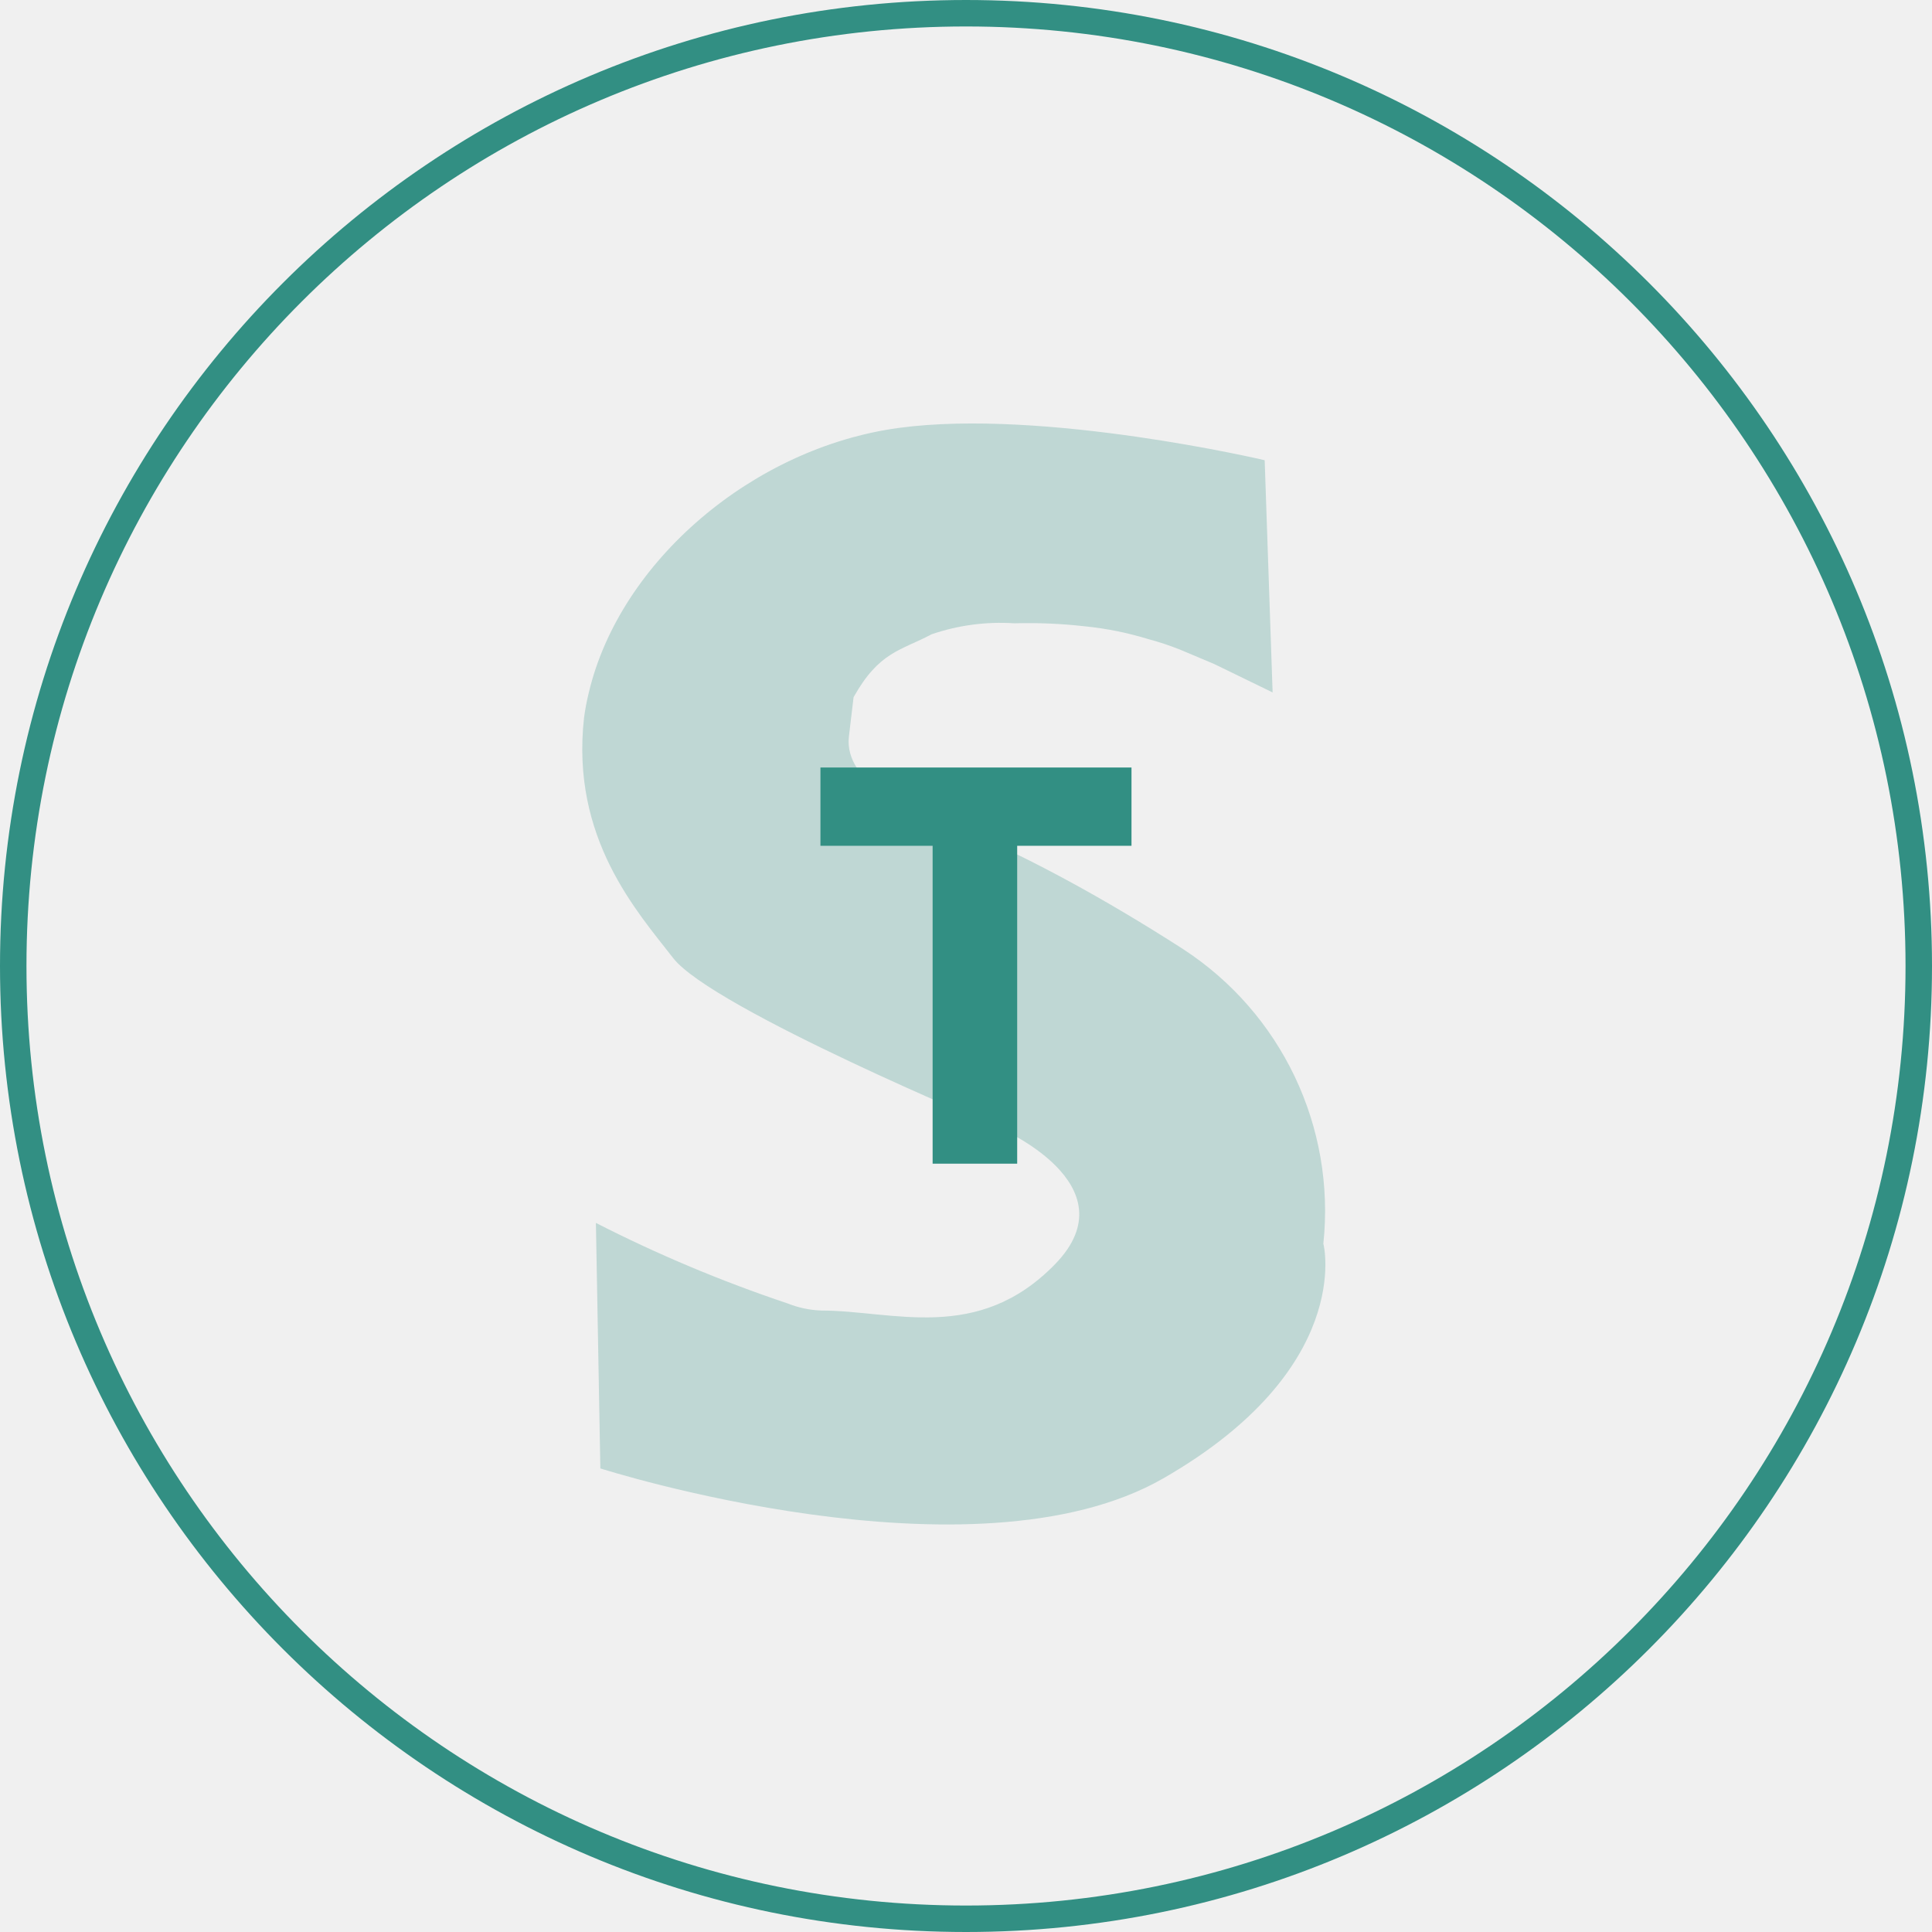
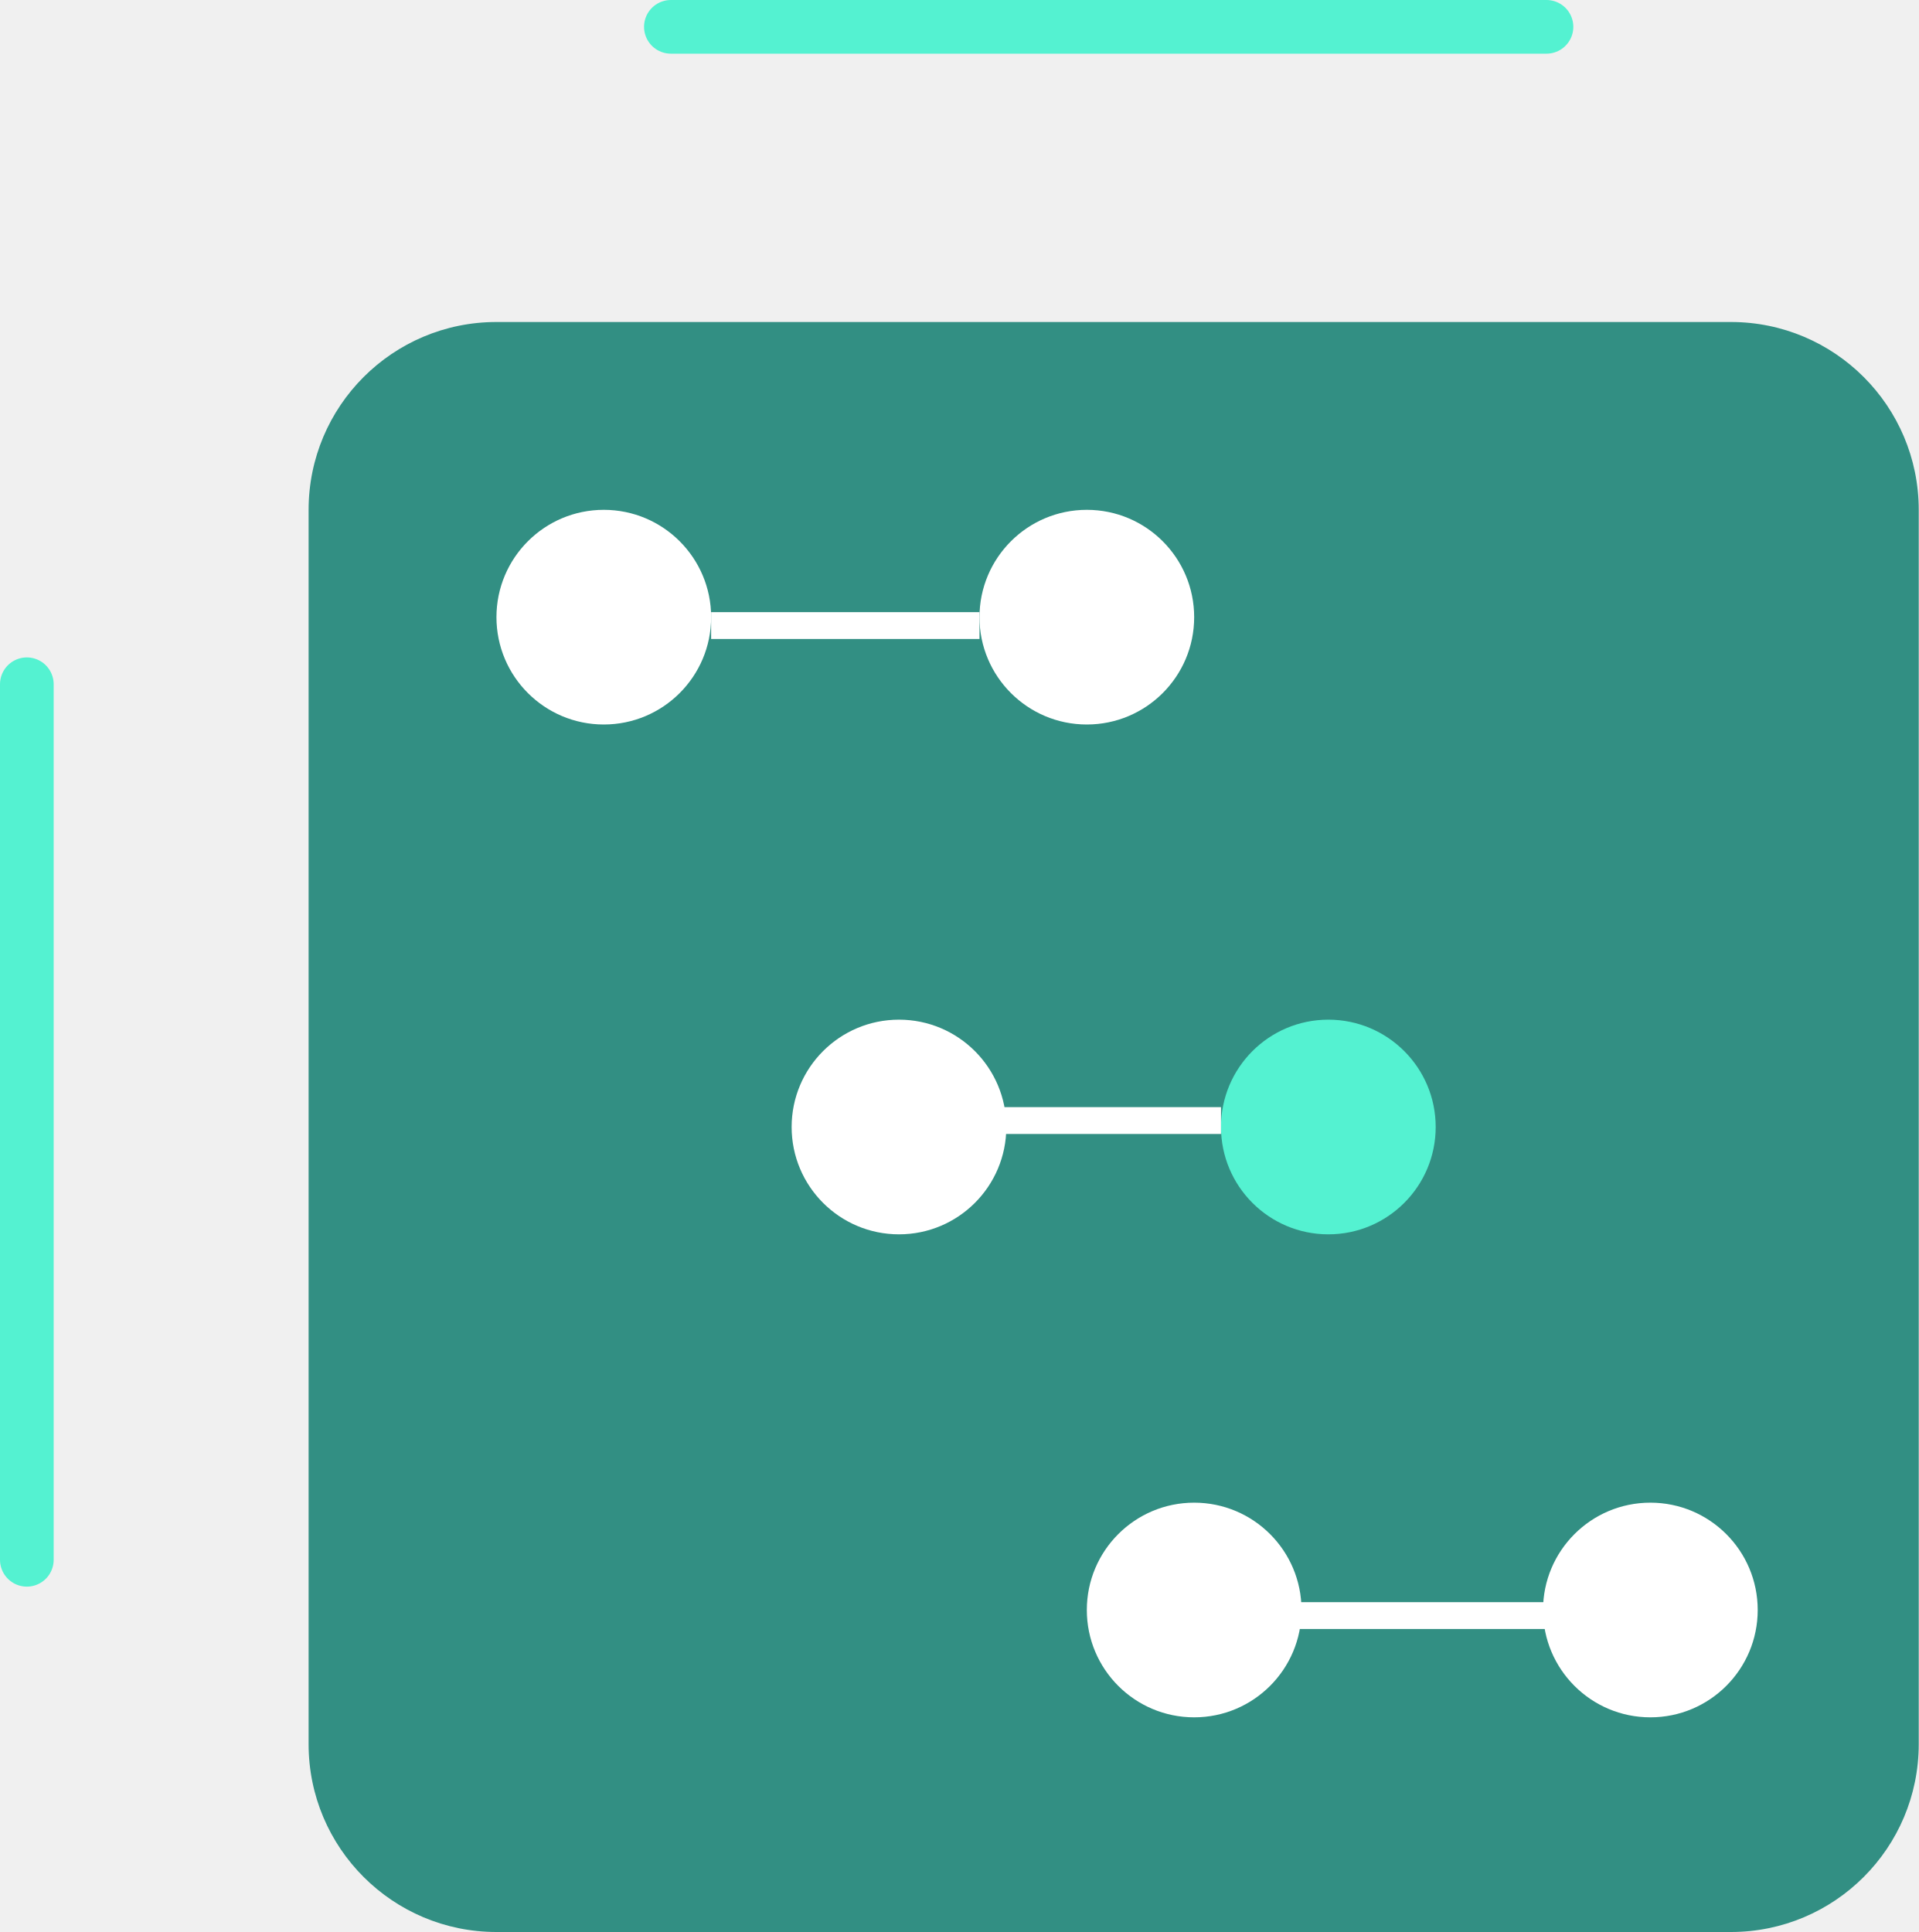
- <svg xmlns="http://www.w3.org/2000/svg" id="Component_65_1" data-name="Component 65 – 1" width="73" height="73" viewBox="0 0 73 73">
-   <g id="Ellipse_175" data-name="Ellipse 175" fill="none" stroke="#328f83" stroke-width="1">
-     <circle cx="36.5" cy="36.5" r="36.5" stroke="none" />
-     <circle cx="36.5" cy="36.5" r="36" fill="none" />
+ <svg xmlns="http://www.w3.org/2000/svg" width="71.5" height="72" viewBox="0 0 71.5 72">
+   <g id="Scheduletron_Icon" data-name="Scheduletron Icon" transform="translate(-17.5 -16)">
+     <g id="Group_313" data-name="Group 313" transform="translate(-114)">
+       <rect id="Rectangle_461" data-name="Rectangle 461" width="60" height="60" rx="7" transform="translate(143 28)" fill="#328f83" />
+       <circle id="Ellipse_131" data-name="Ellipse 131" cx="4" cy="4" r="4" transform="translate(150 35)" fill="#fff" />
+       <circle id="Ellipse_132" data-name="Ellipse 132" cx="4" cy="4" r="4" transform="translate(168 35)" fill="#fff" />
+       <circle id="Ellipse_131-2" data-name="Ellipse 131" cx="4" cy="4" r="4" transform="translate(161 54)" fill="#fff" />
+       <circle id="Ellipse_132-2" data-name="Ellipse 132" cx="4" cy="4" r="4" transform="translate(177 54)" fill="#54f2d1" />
+       <circle id="Ellipse_131-3" data-name="Ellipse 131" cx="4" cy="4" r="4" transform="translate(172 72)" fill="#fff" />
+       <circle id="Ellipse_132-3" data-name="Ellipse 132" cx="4" cy="4" r="4" transform="translate(189 72)" fill="#fff" />
+       <path id="Path_90" data-name="Path 90" d="M0,0H12.464" transform="translate(158 39.313)" fill="none" stroke="#fff" stroke-width="1" stroke-dasharray="10" />
+       <path id="Path_91" data-name="Path 91" d="M0,0H8.779" transform="translate(168.221 57.76)" fill="none" stroke="#fff" stroke-width="1" stroke-dasharray="10" />
+       <path id="Path_90-2" data-name="Path 90" d="M0,0H10.684" transform="translate(179.316 76.208)" fill="none" stroke="#fff" stroke-width="1" stroke-dasharray="10" />
+     </g>
+     <g id="Group_314" data-name="Group 314" transform="translate(-10 -10)">
+       <line id="Line_212" data-name="Line 212" y1="32.629" transform="translate(28.5 51.5)" fill="none" stroke="#54f2d1" stroke-linecap="round" stroke-width="2" />
+       <line id="Line_215" data-name="Line 215" y1="32.629" transform="translate(85.129 27) rotate(90)" fill="none" stroke="#54f2d1" stroke-linecap="round" stroke-width="2" />
+     </g>
  </g>
-   <path id="Path_103" data-name="Path 103" d="M-5178.977-10688.231l.3,8.774-2.208-1.074s-.732-.311-1.291-.544a10.722,10.722,0,0,0-1.209-.4,12.336,12.336,0,0,0-2.375-.479,19,19,0,0,0-2.677-.115,8.032,8.032,0,0,0-3.125.415c-1.165.621-1.979.648-2.948,2.377-.012.1-.131,1.087-.177,1.49-.2,1.762,2.463,2.815,2.463,2.815s3.78,1.108,10.153,5.206a11.8,11.8,0,0,1,5.311,11.14c.026.064,1.138,4.737-6.047,8.865s-21.271-.375-21.271-.375l-.168-9.276a52.8,52.8,0,0,0,7.239,3.04,3.8,3.8,0,0,0,1.271.27c2.71,0,5.916,1.257,8.842-1.754s-2.133-5.151-2.133-5.151-10.818-4.5-12.3-6.413c-1.356-1.751-3.875-4.519-3.368-9.076a8.8,8.8,0,0,1,.181-.955c1.178-4.976,6.225-9.257,11.709-10S-5178.977-10688.231-5178.977-10688.231Z" transform="translate(5226.762 10705.62)" fill="rgba(50,143,131,0.26)" />
-   <path id="Path_212" data-name="Path 212" d="M-7223.429-4324.046v-12.011h-4.239v-2.958h11.753v2.958h-4.319v12.011Z" transform="translate(7258.668 4368.015)" fill="#328f83" />
</svg>
